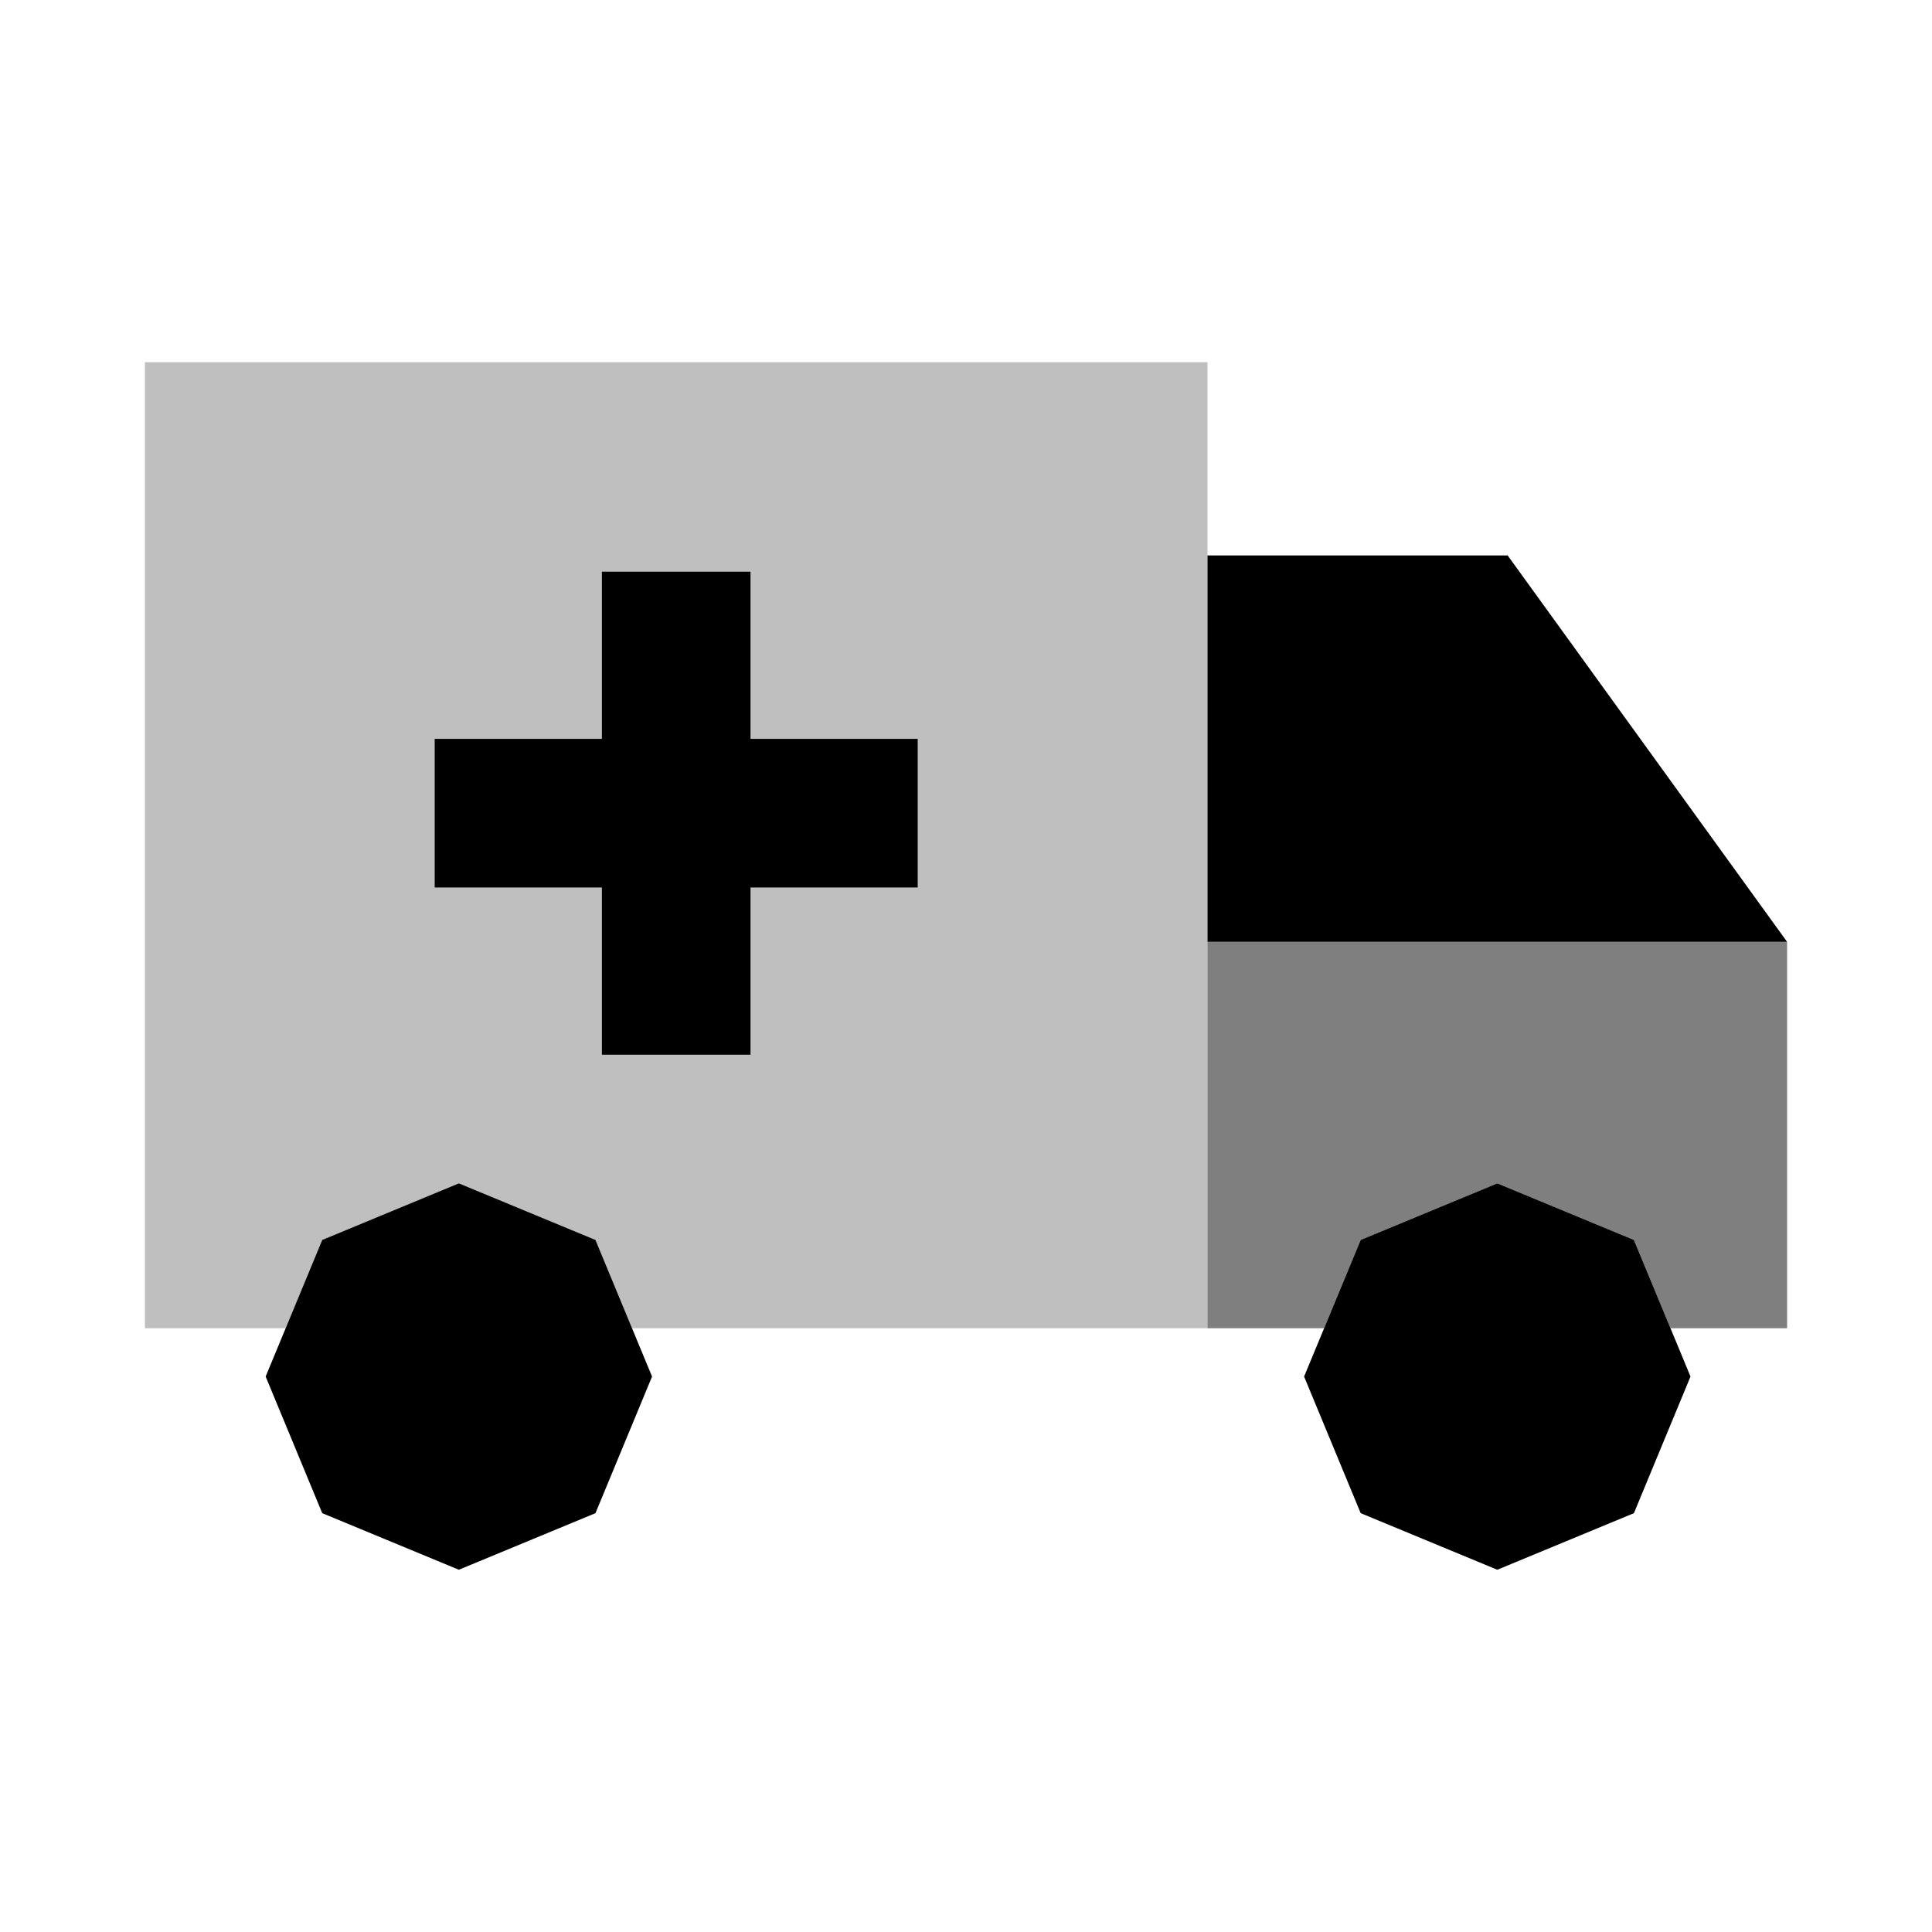
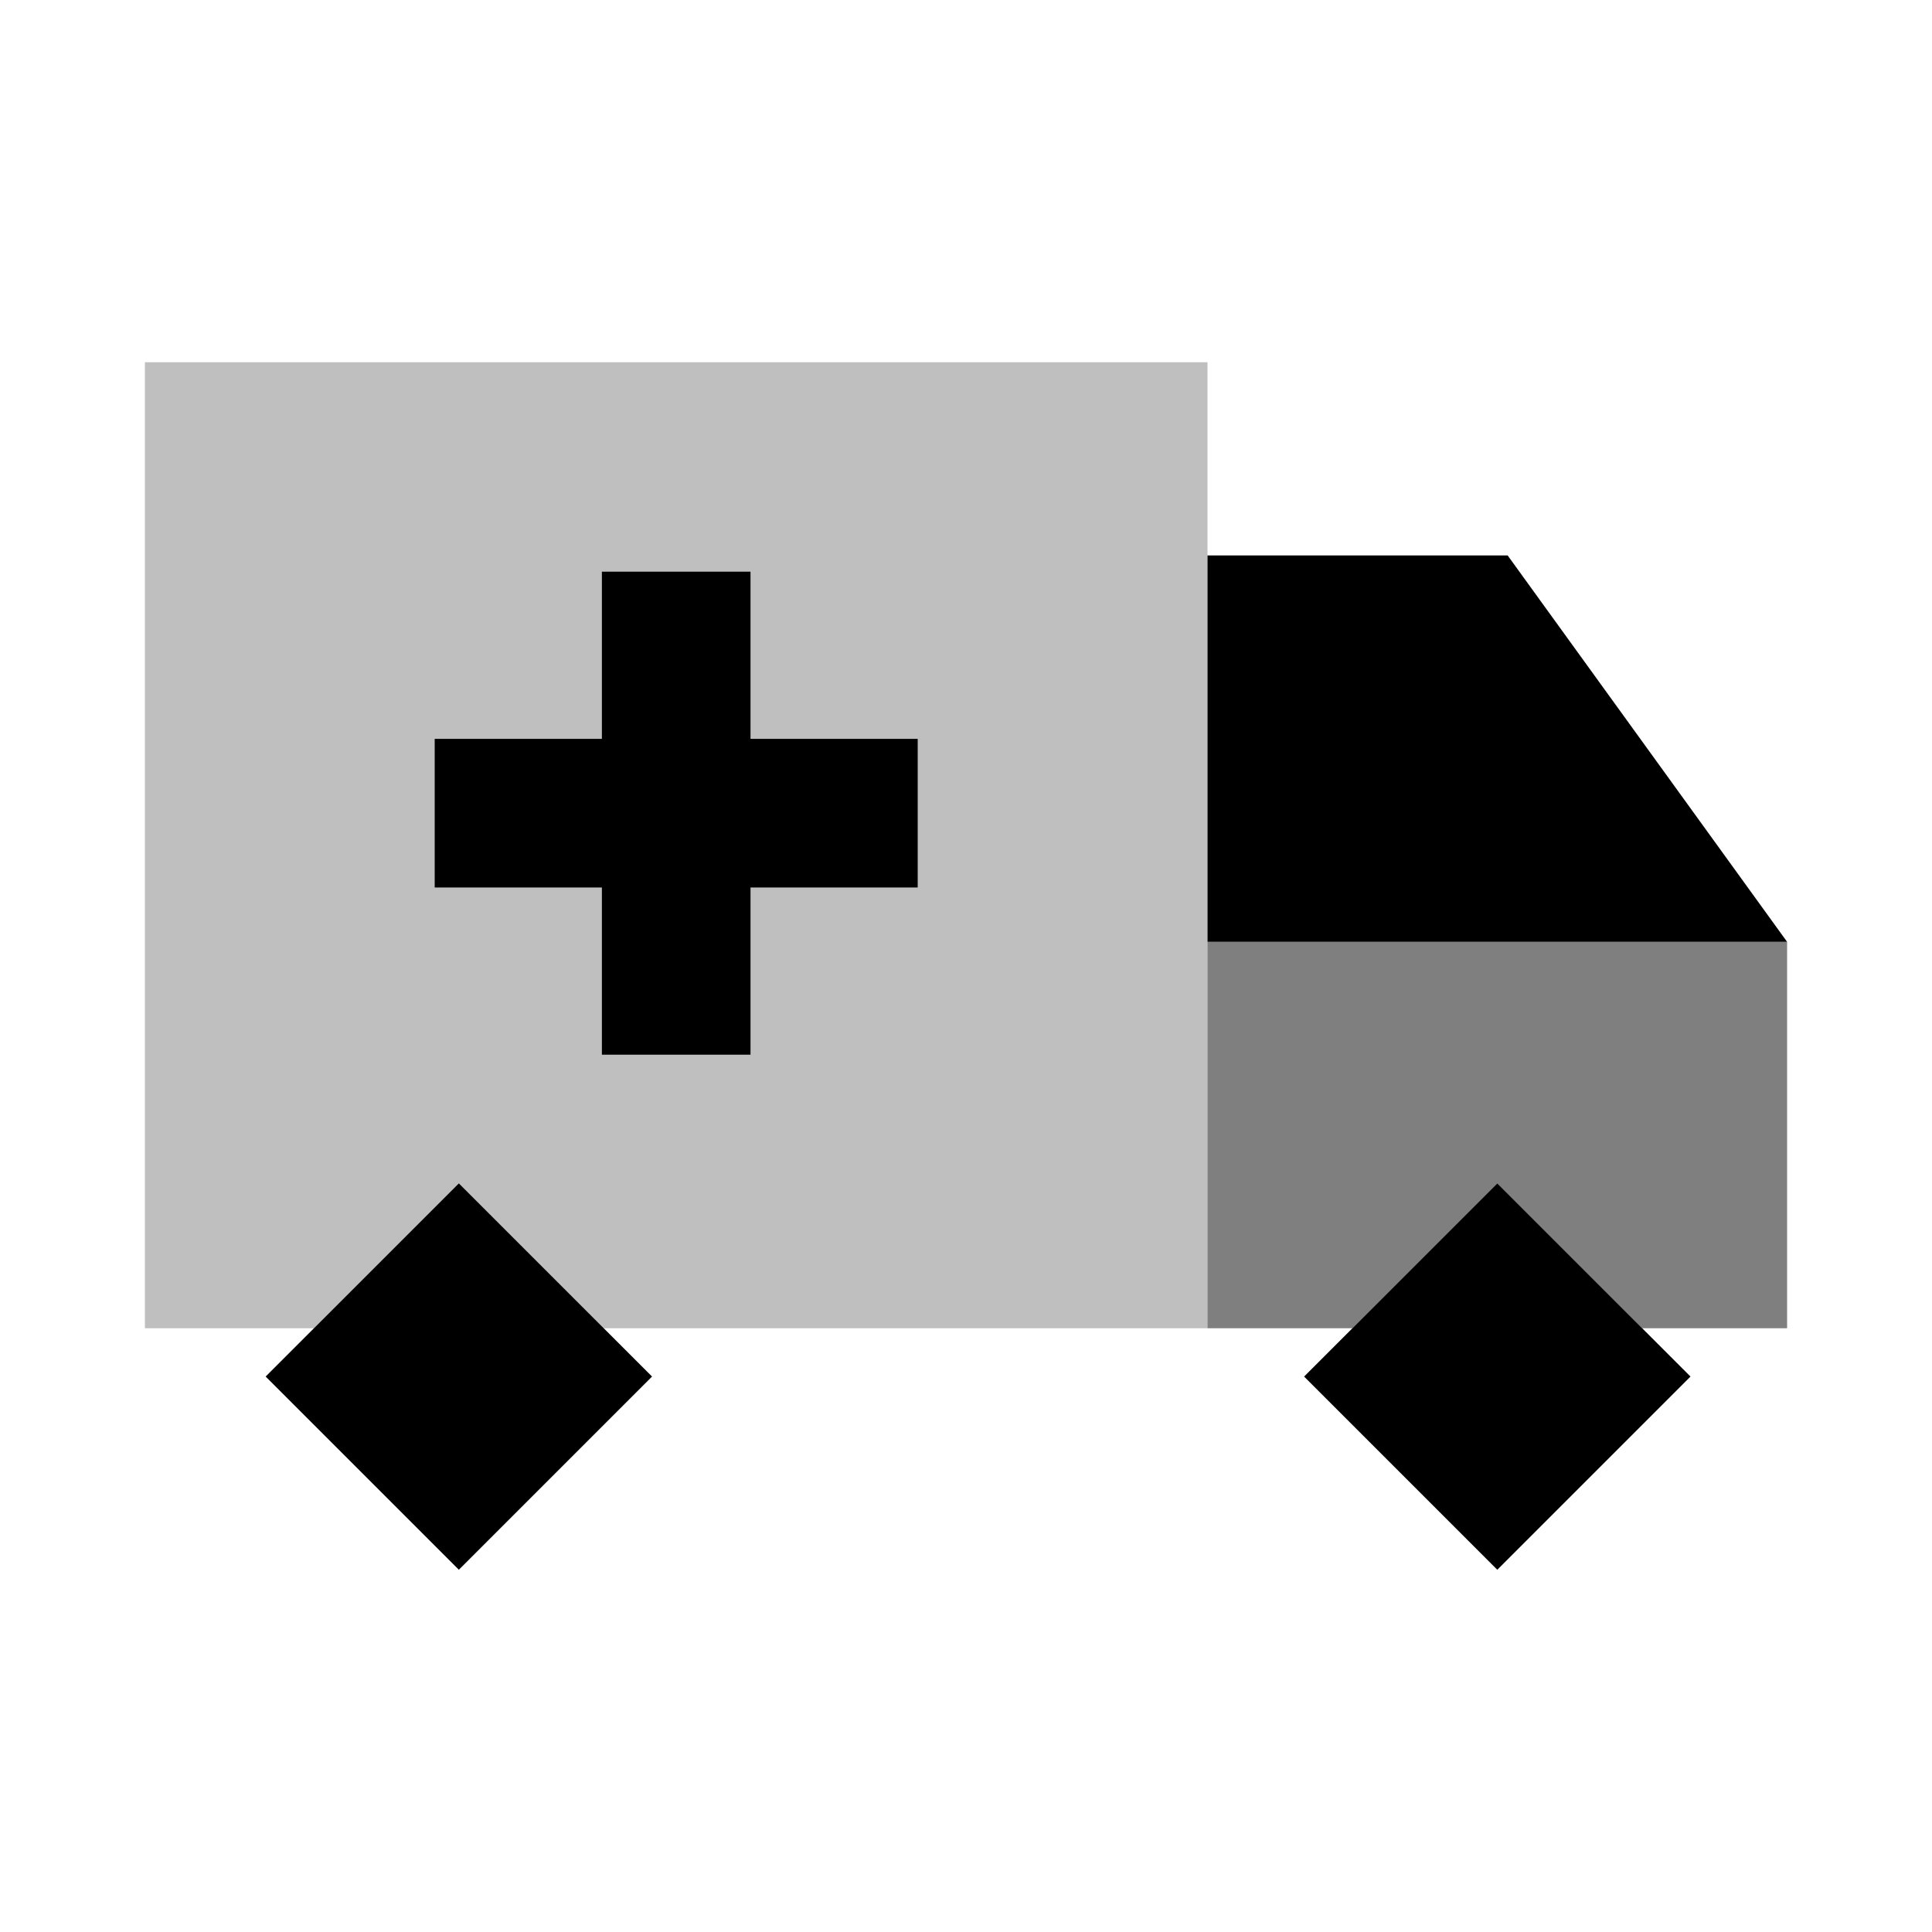
<svg viewBox="0 0 80 80" fill="none">
  <path d="M50 23H62.429L74 39H50V23Z" fill="currentColor" />
-   <path opacity="0.5" fill-rule="evenodd" clip-rule="evenodd" d="M74 39H50V55H54.828L56.343 51.343L62 49L67.657 51.343L69.172 55H74V39Z" fill="currentColor" />
-   <path d="M62 49L67.657 51.343L70 57L67.657 62.657L62 65L56.343 62.657L54 57L56.343 51.343L62 49Z" fill="currentColor" />
-   <path opacity="0.25" fill-rule="evenodd" clip-rule="evenodd" d="M50 15H6V55H11.828L13.343 51.343L19 49L24.657 51.343L26.172 55H50V15Z" fill="currentColor" />
-   <path d="M19 49L24.657 51.343L27 57L24.657 62.657L19 65L13.343 62.657L11 57L13.343 51.343L19 49Z" fill="currentColor" />
+   <path opacity="0.5" fill-rule="evenodd" clip-rule="evenodd" d="M74 39H50V55H56L62 49L68 55H74V39Z" fill="currentColor" />
+   <path d="M62 49L70 57L62 65L54 57L62 49Z" fill="currentColor" />
+   <path opacity="0.25" fill-rule="evenodd" clip-rule="evenodd" d="M50 15H6V55H13L19 49L25 55H50V15Z" fill="currentColor" />
+   <path d="M19 49L27 57L19 65L11 57L19 49Z" fill="currentColor" />
  <path fill-rule="evenodd" clip-rule="evenodd" d="M24.923 40.595L24.923 43.672H31.077V40.595L31.077 38.672V38.48V38.287V38.095V37.903V37.71V37.518V37.326V37.133V37.037V36.941V36.845V36.749L31.269 36.749H31.461H31.654H31.846H32.038H32.231H34.923H38V30.595L34.923 30.595H32.231H32.038H31.846L31.654 30.595H31.461H31.269L31.077 30.595V30.499V30.403V30.306V30.21V30.114V30.018V29.922V29.826V29.73L31.077 29.633V29.537V29.441V29.249V29.056V28.864V28.672V28.48V28.287V28.287L31.077 28.095V28.095L31.077 27.903L31.077 26.749L31.077 23.672L24.923 23.672L24.923 26.749L24.923 27.903V28.095V28.095L24.923 28.287V28.287V28.48V28.672V28.864V29.056V29.249V29.441V29.537V29.633V29.73V29.826V29.922V30.018V30.114V30.21V30.306V30.403V30.499V30.595L24.923 30.595H24.731H24.538H21.077H18L18 36.749L21.077 36.749H24.538H24.731H24.923L24.923 36.749V36.845V36.941V37.037V37.133V37.326L24.923 37.518V37.71L24.923 37.903V38.095V38.287V38.48V38.672V40.595Z" fill="currentColor" />
</svg>
